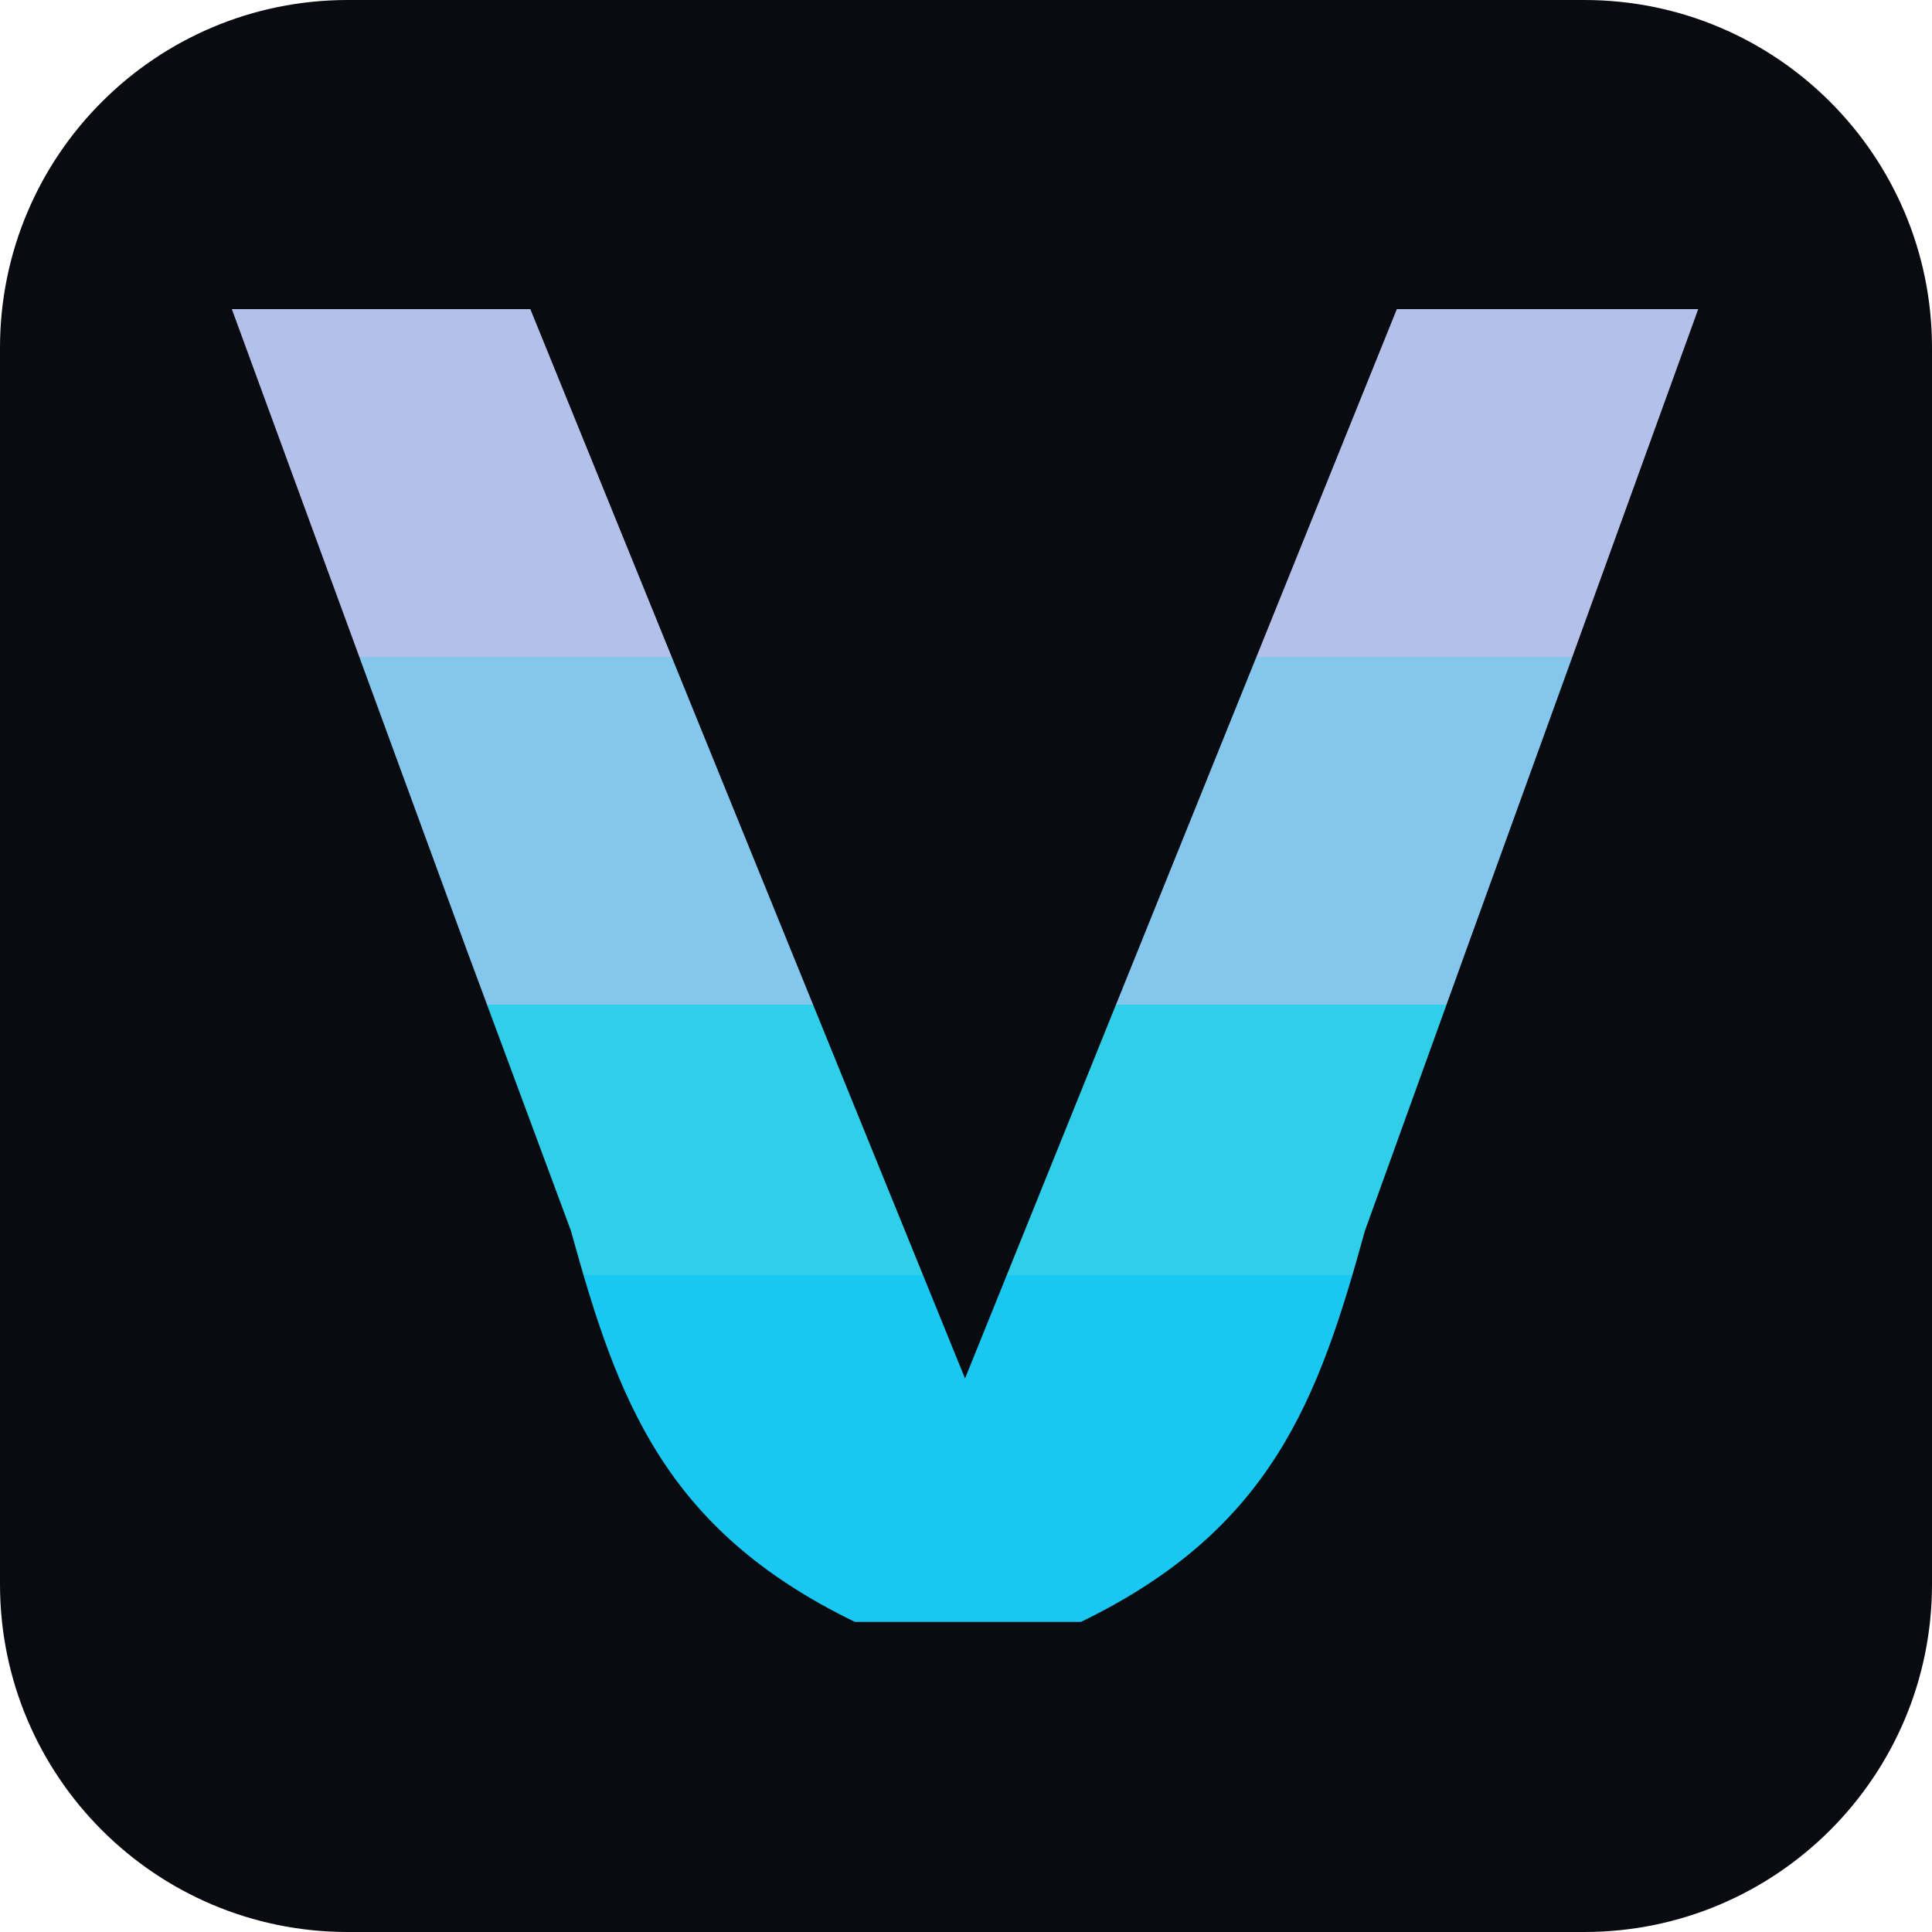
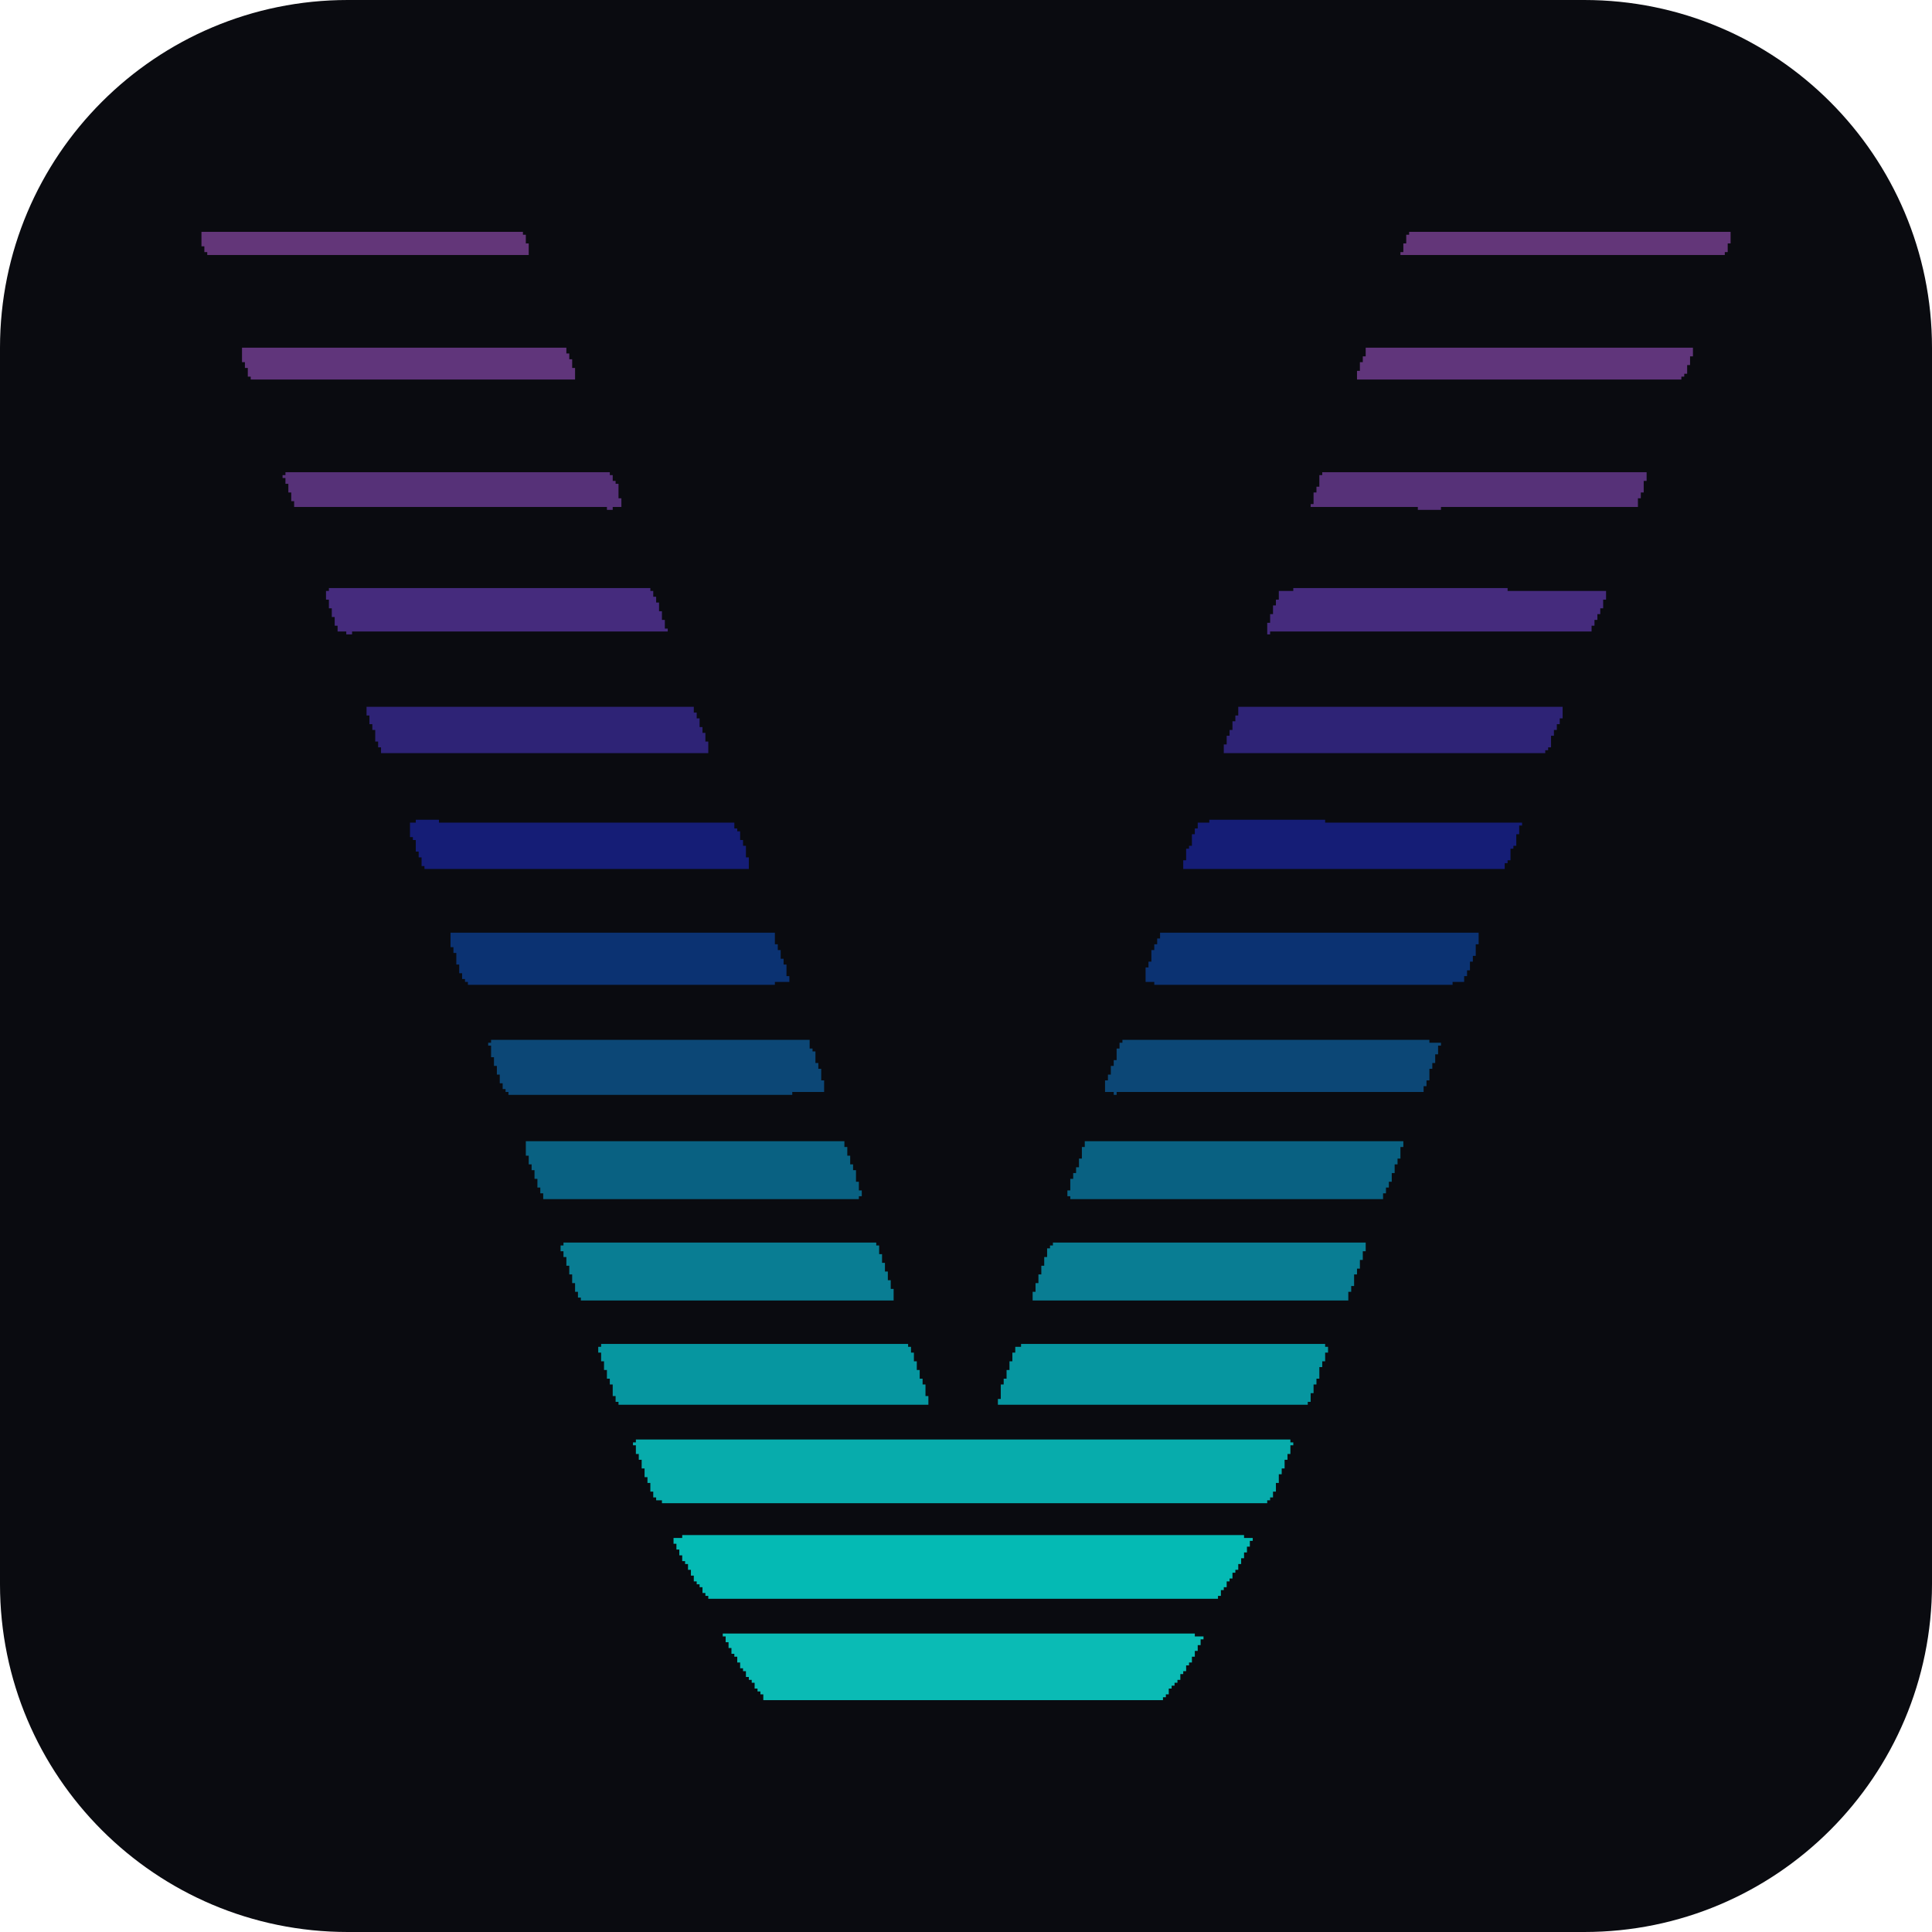
- <svg xmlns="http://www.w3.org/2000/svg" viewBox="0 0 100 100">
-   <defs>
-     <clipPath id="v">
-       <path transform="translate(9.15,12.4) scale(0.15)" d="M19,24 L100,245 L136,342 C152,400 168,445 234,477 L312,477 C378,445 394,400 410,342 L445,245 L525,24 L421,24 L272,393 L122,24 Z" />
-     </clipPath>
-   </defs>
+ <svg xmlns="http://www.w3.org/2000/svg" width="100" height="100" viewBox="0 0 100 100">
  <rect width="100" height="100" rx="18" fill="#0a0b10" />
-   <g clip-path="url(#v)">
-     <rect x="0" y="0" width="100" height="16" fill="#cfc4e8" />
-     <rect x="0" y="16" width="100" height="18" fill="#b3c0ea" />
-     <rect x="0" y="34" width="100" height="18" fill="#85c6ec" />
-     <rect x="0" y="52" width="100" height="14" fill="#30cfe9" />
-     <rect x="0" y="66" width="100" height="34" fill="#19c8f2" />
+   <g transform="translate(7.43,12.00) scale(0.1499)">
+     <path fill="#633679" d="M20,0 L20,5 L21,5 L21,7 L22,7 L22,8 L133,8 L133,4 L132,4 L132,1 L131,1 L131,0 Z" />
+     <path fill="#633679" d="M437,0 L437,1 L436,1 L436,4 L435,4 L435,7 L434,7 L434,8 L546,8 L546,7 L547,7 L547,4 L548,4 L548,0 Z" />
+     <path fill="#60357b" d="M34,40 L34,45 L35,45 L35,47 L36,47 L36,50 L37,50 L37,51 L149,51 L149,47 L148,47 L148,44 L147,44 L147,42 L146,42 L146,40 Z" />
+     <path fill="#60357b" d="M422,40 L422,43 L421,43 L421,45 L420,45 L420,48 L419,48 L419,51 L531,51 L531,50 L532,50 L532,49 L533,49 L533,46 L534,46 L534,43 L535,43 L535,40 Z" />
+     <path fill="#563178" d="M49,83 L49,84 L48,84 L48,85 L49,85 L49,87 L50,87 L50,90 L51,90 L51,93 L52,93 L52,95 L160,95 L160,96 L162,96 L162,95 L165,95 L165,92 L164,92 L164,87 L163,87 L163,86 L162,86 L162,84 L161,84 L161,83 Z" />
+     <path fill="#563178" d="M407,83 L407,84 L406,84 L406,88 L405,88 L405,90 L404,90 L404,94 L403,94 L403,95 L440,95 L440,96 L448,96 L448,95 L516,95 L516,92 L517,92 L517,90 L518,90 L518,86 L519,86 L519,83 Z" />
+     <path fill="#452b7d" d="M64,123 L64,124 L63,124 L63,127 L64,127 L64,130 L65,130 L65,133 L66,133 L66,136 L67,136 L67,138 L70,138 L70,139 L72,139 L72,138 L181,138 L181,137 L180,137 L180,134 L179,134 L179,131 L178,131 L178,128 L177,128 L177,126 L176,126 L176,124 L175,124 L175,123 Z" />
+     <path fill="#452b7d" d="M397,123 L397,124 L392,124 L392,127 L391,127 L391,129 L390,129 L390,132 L389,132 L389,135 L388,135 L388,139 L389,139 L389,138 L500,138 L500,136 L501,136 L501,134 L502,134 L502,132 L503,132 L503,130 L504,130 L504,127 L505,127 L505,124 L471,124 L471,123 Z" />
+     <path fill="#2e2376" d="M77,164 L77,167 L78,167 L78,170 L79,170 L79,172 L80,172 L80,176 L81,176 L81,178 L82,178 L82,180 L195,180 L195,176 L194,176 L194,173 L193,173 L193,171 L192,171 L192,168 L191,168 L191,166 L190,166 L190,164 Z" />
+     <path fill="#2e2376" d="M378,164 L378,167 L377,167 L377,169 L376,169 L376,172 L375,172 L375,174 L374,174 L374,177 L373,177 L373,180 L484,180 L484,179 L485,179 L485,178 L486,178 L486,174 L487,174 L487,172 L488,172 L488,170 L489,170 L489,168 L490,168 L490,164 Z" />
+     <path fill="#151d76" d="M94,203 L94,204 L92,204 L92,209 L93,209 L93,210 L94,210 L94,214 L95,214 L95,216 L96,216 L96,219 L97,219 L97,220 L209,220 L209,216 L208,216 L208,212 L207,212 L207,210 L206,210 L206,207 L205,207 L205,206 L204,206 L204,204 L102,204 L102,203 Z" />
+     <path fill="#151d76" d="M368,203 L368,204 L364,204 L364,206 L363,206 L363,208 L362,208 L362,212 L361,212 L361,213 L360,213 L360,217 L359,217 L359,220 L470,220 L470,218 L471,218 L471,217 L472,217 L472,213 L473,213 L473,212 L474,212 L474,208 L475,208 L475,205 L476,205 L476,204 L408,204 L408,203 Z" />
+     <path fill="#0b3272" d="M106,242 L106,247 L107,247 L107,249 L108,249 L108,253 L109,253 L109,256 L110,256 L110,258 L111,258 L111,259 L112,259 L112,260 L218,260 L218,259 L223,259 L223,257 L222,257 L222,253 L221,253 L221,251 L220,251 L220,248 L219,248 L219,246 L218,246 L218,242 Z" />
+     <path fill="#0b3272" d="M351,242 L351,244 L350,244 L350,246 L349,246 L349,248 L348,248 L348,252 L347,252 L347,254 L346,254 L346,259 L349,259 L349,260 L452,260 L452,259 L456,259 L456,257 L457,257 L457,255 L458,255 L458,252 L459,252 L459,250 L460,250 L460,246 L461,246 L461,242 Z" />
+     <path fill="#0c4776" d="M120,279 L120,280 L119,280 L119,281 L120,281 L120,285 L121,285 L121,288 L122,288 L122,291 L123,291 L123,294 L124,294 L124,296 L125,296 L125,297 L126,297 L126,298 L224,298 L224,297 L235,297 L235,293 L234,293 L234,289 L233,289 L233,287 L232,287 L232,283 L231,283 L231,282 L230,282 L230,279 Z" />
+     <path fill="#0c4776" d="M338,279 L338,280 L337,280 L337,282 L336,282 L336,286 L335,286 L335,288 L334,288 L334,291 L333,291 L333,293 L332,293 L332,297 L335,297 L335,298 L336,298 L336,297 L442,297 L442,295 L443,295 L443,293 L444,293 L444,289 L445,289 L445,287 L446,287 L446,284 L447,284 L447,281 L448,281 L448,280 L444,280 L444,279 Z" />
+     <path fill="#096182" d="M132,314 L132,319 L133,319 L133,322 L134,322 L134,324 L135,324 L135,327 L136,327 L136,330 L137,330 L137,332 L138,332 L138,334 L247,334 L247,333 L248,333 L248,331 L247,331 L247,328 L246,328 L246,324 L245,324 L245,322 L244,322 L244,319 L243,319 L243,316 L242,316 L242,314 Z" />
+     <path fill="#096182" d="M325,314 L325,316 L324,316 L324,320 L323,320 L323,323 L322,323 L322,325 L321,325 L321,327 L320,327 L320,331 L319,331 L319,333 L320,333 L320,334 L428,334 L428,332 L429,332 L429,330 L430,330 L430,328 L431,328 L431,325 L432,325 L432,322 L433,322 L433,320 L434,320 L434,316 L435,316 L435,314 Z" />
+     <path fill="#097d93" d="M145,349 L145,350 L144,350 L144,352 L145,352 L145,354 L146,354 L146,357 L147,357 L147,360 L148,360 L148,363 L149,363 L149,366 L150,366 L150,368 L151,368 L151,369 L259,369 L259,365 L258,365 L258,362 L257,362 L257,359 L256,359 L256,356 L255,356 L255,353 L254,353 L254,350 L253,350 L253,349 Z" />
+     <path fill="#097d93" d="M314,349 L314,350 L313,350 L313,351 L312,351 L312,354 L311,354 L311,357 L310,357 L310,360 L309,360 L309,363 L308,363 L308,366 L307,366 L307,369 L416,369 L416,366 L417,366 L417,364 L418,364 L418,360 L419,360 L419,358 L420,358 L420,355 L421,355 L421,352 L422,352 L422,349 Z" />
+     <path fill="#0696a0" d="M158,384 L158,385 L157,385 L157,387 L158,387 L158,390 L159,390 L159,393 L160,393 L160,396 L161,396 L161,398 L162,398 L162,402 L163,402 L163,404 L164,404 L164,405 L271,405 L271,402 L270,402 L270,398 L269,398 L269,396 L268,396 L268,393 L267,393 L267,390 L266,390 L266,387 L265,387 L265,385 L264,385 L264,384 Z" />
+     <path fill="#0696a0" d="M303,384 L303,385 L301,385 L301,387 L300,387 L300,390 L299,390 L299,393 L298,393 L298,396 L297,396 L297,398 L296,398 L296,403 L295,403 L295,405 L402,405 L402,404 L403,404 L403,401 L404,401 L404,398 L405,398 L405,396 L406,396 L406,392 L407,392 L407,390 L408,390 L408,387 L409,387 L409,385 L408,385 L408,384 Z" />
+     <path fill="#07acac" d="M170,417 L170,418 L169,418 L169,419 L170,419 L170,422 L171,422 L171,424 L172,424 L172,427 L173,427 L173,430 L174,430 L174,432 L175,432 L175,435 L176,435 L176,437 L177,437 L177,438 L179,438 L179,439 L388,439 L388,438 L389,438 L389,437 L390,437 L390,435 L391,435 L391,432 L392,432 L392,429 L393,429 L393,427 L394,427 L394,424 L395,424 L395,422 L396,422 L396,419 L397,419 L397,418 L396,418 L396,417 Z" />
+     <path fill="#04bab4" d="M186,450 L186,451 L183,451 L183,453 L184,453 L184,455 L185,455 L185,457 L186,457 L186,459 L187,459 L187,460 L188,460 L188,462 L189,462 L189,464 L190,464 L190,466 L191,466 L191,467 L192,467 L192,468 L193,468 L193,470 L194,470 L194,471 L195,471 L195,472 L371,472 L371,471 L372,471 L372,469 L373,469 L373,468 L374,468 L374,466 L375,466 L375,465 L376,465 L376,463 L377,463 L377,462 L378,462 L378,460 L379,460 L379,458 L380,458 L380,456 L381,456 L381,454 L382,454 L382,452 L383,452 L383,451 L380,451 L380,450 Z" />
+     <path fill="#0abbb5" d="M200,484 L200,485 L201,485 L201,487 L202,487 L202,489 L203,489 L203,491 L204,491 L204,492 L205,492 L205,494 L206,494 L206,496 L207,496 L207,497 L208,497 L208,499 L209,499 L209,500 L210,500 L210,501 L211,501 L211,503 L212,503 L212,504 L213,504 L213,505 L214,505 L214,507 L352,507 L352,506 L353,506 L353,505 L354,505 L354,503 L355,503 L355,502 L356,502 L356,501 L357,501 L357,500 L358,500 L358,498 L359,498 L359,497 L360,497 L360,495 L361,495 L361,494 L362,494 L362,492 L363,492 L363,490 L364,490 L364,488 L365,488 L365,486 L366,486 L366,485 L363,485 L363,484 Z" />
  </g>
</svg>
